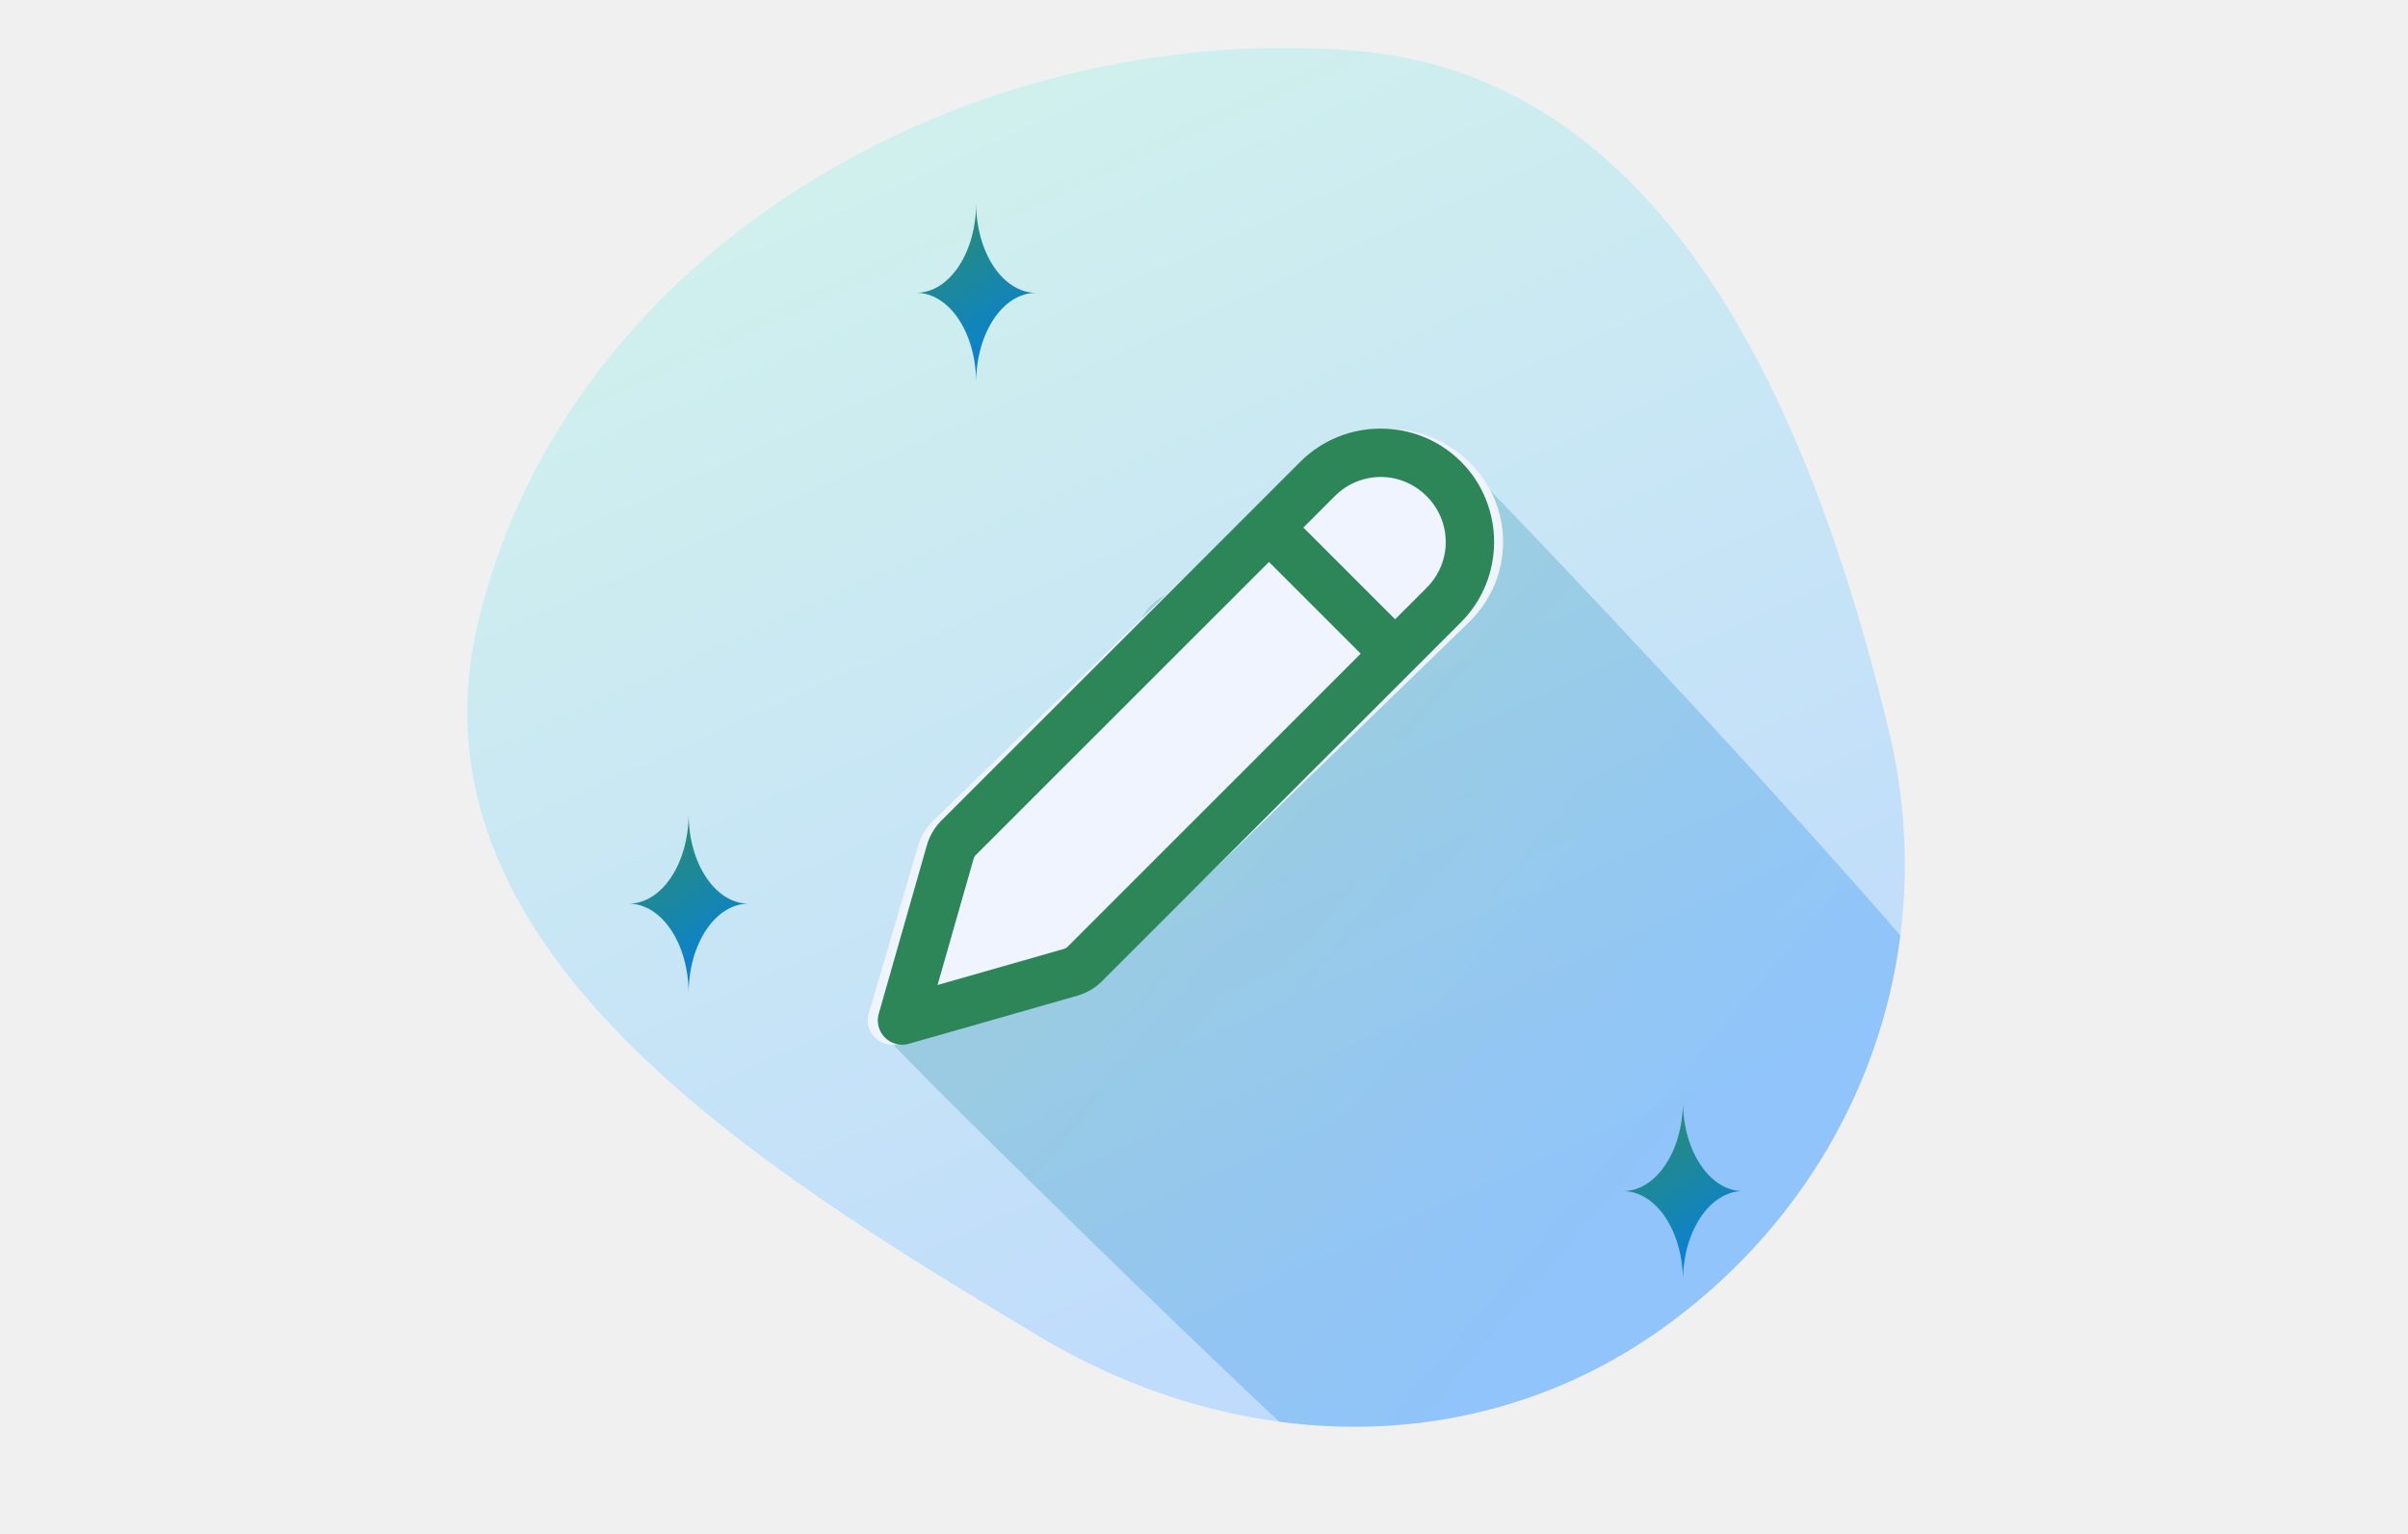
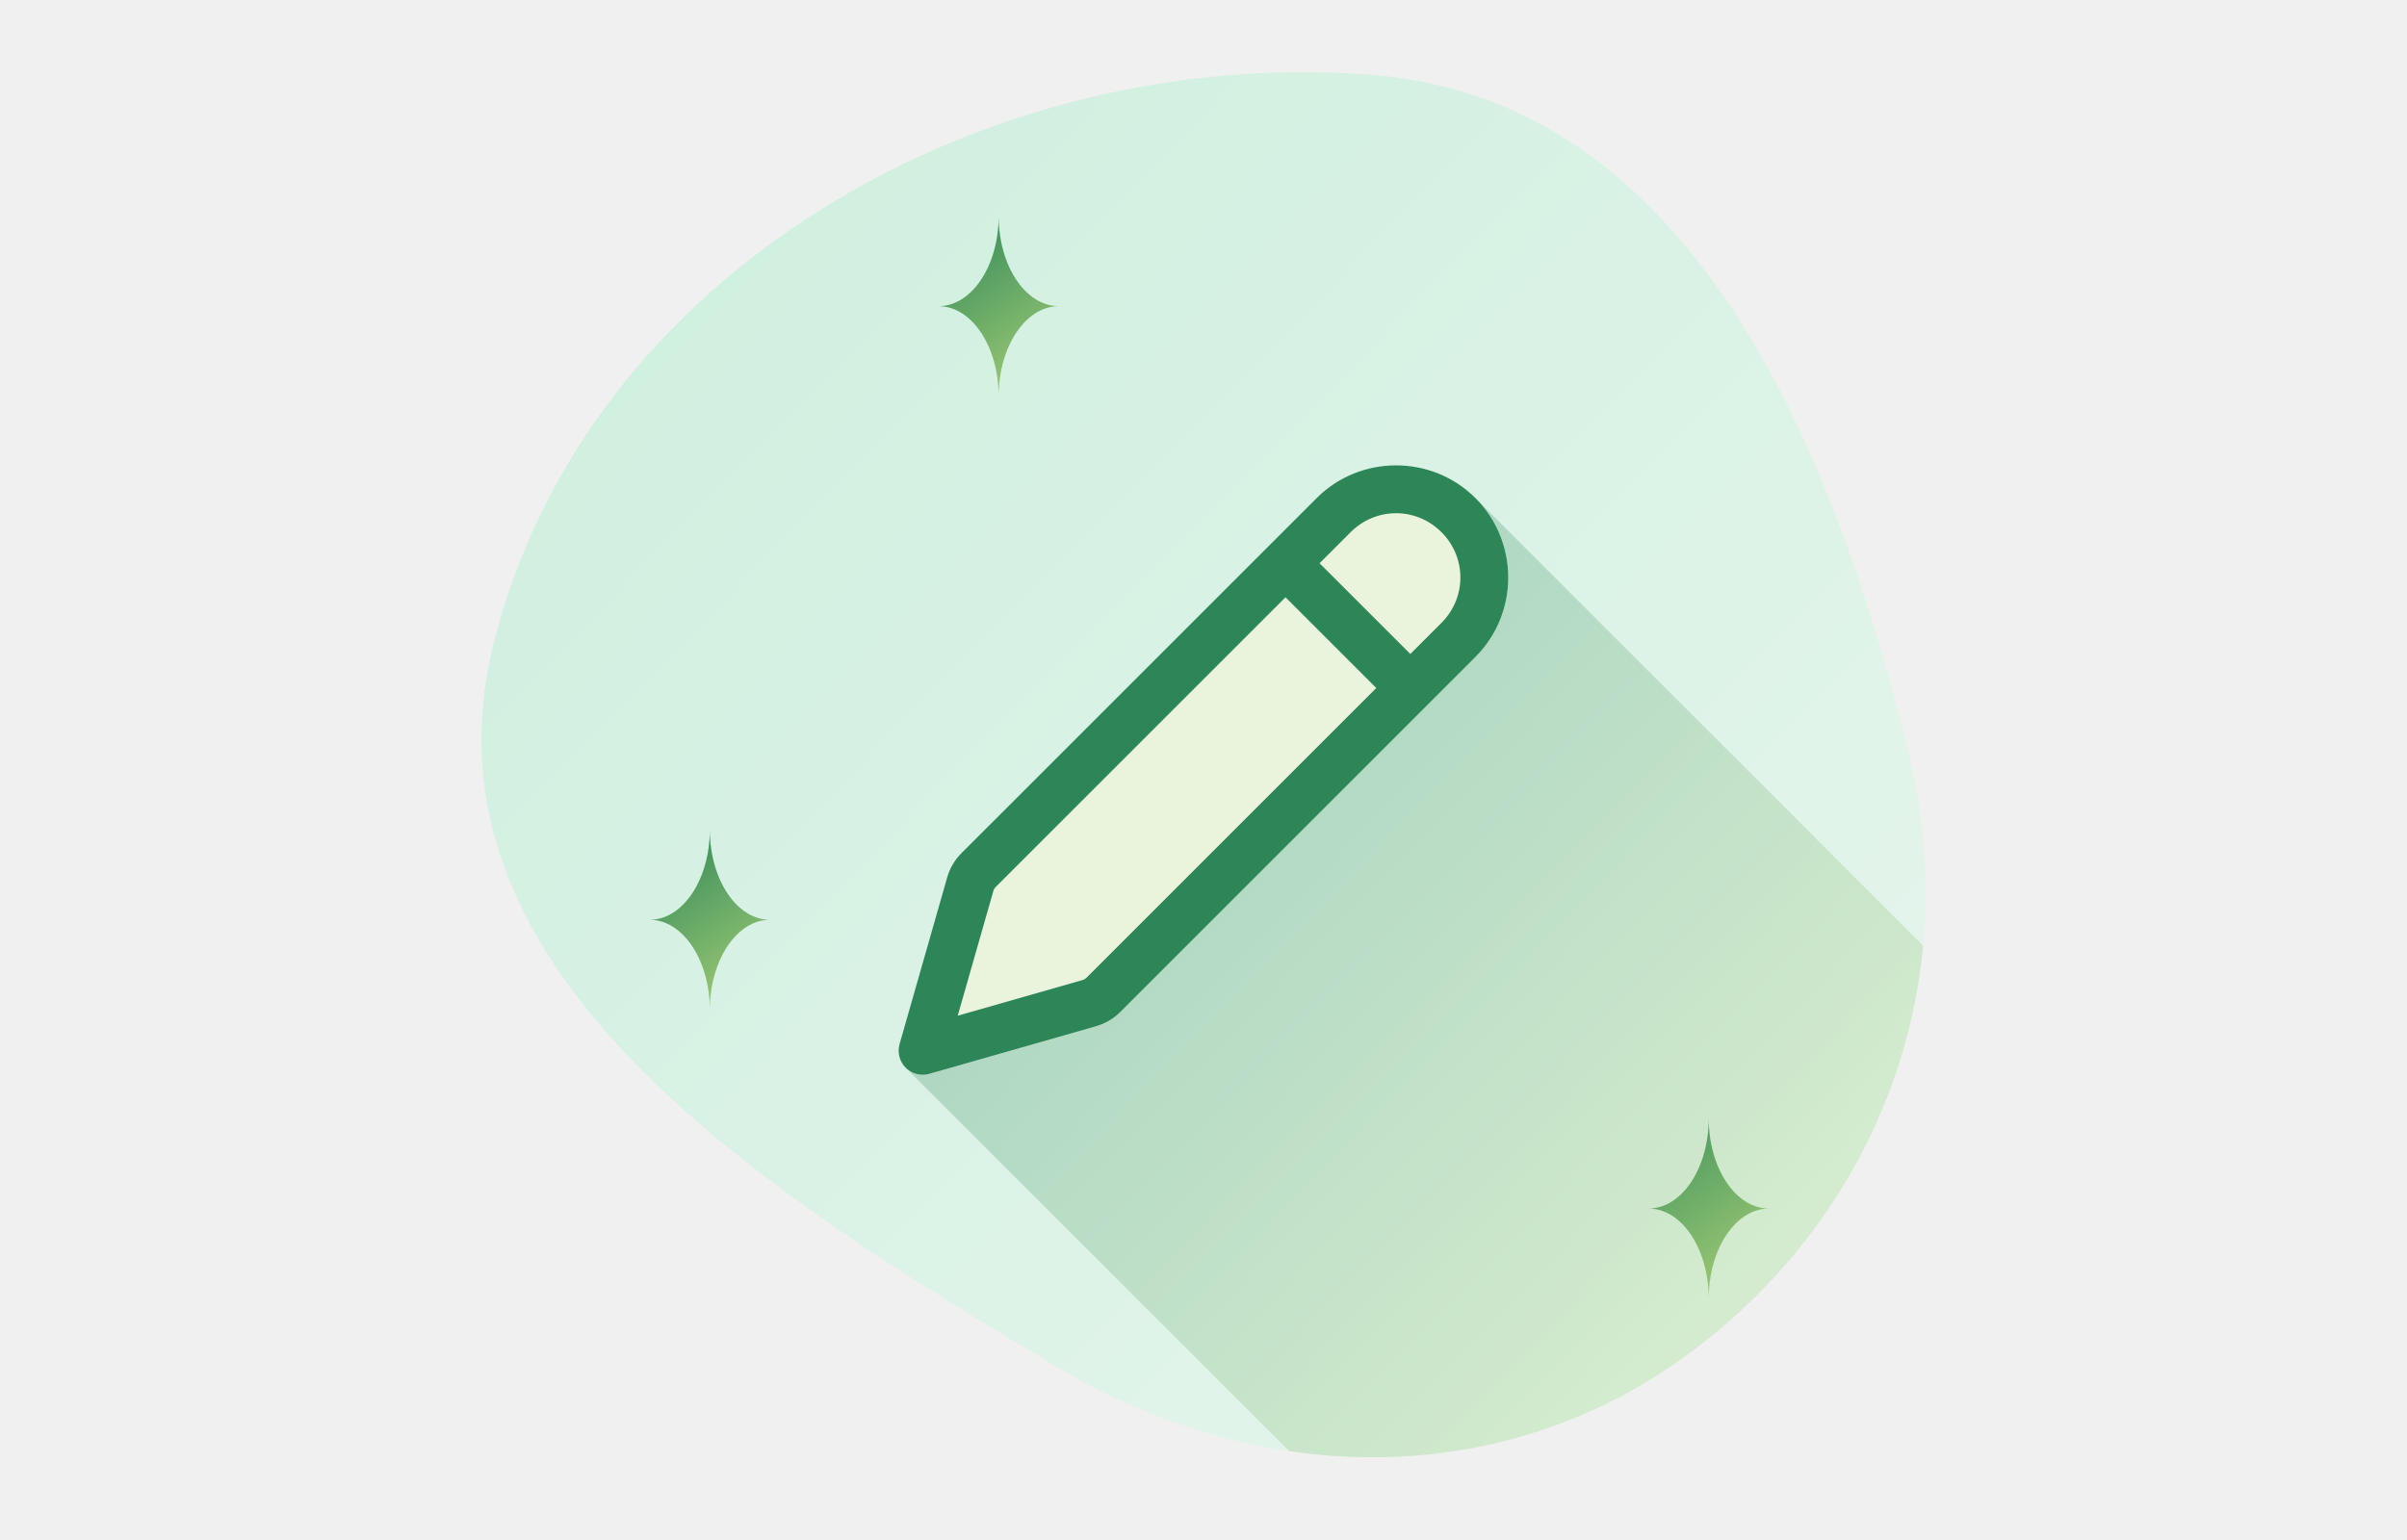
- <svg xmlns="http://www.w3.org/2000/svg" width="201" height="128" viewBox="0 0 201 128" fill="none">
-   <path fill-rule="evenodd" clip-rule="evenodd" d="M112.962 4.222C139.497 6.296 151.409 35.084 157.655 60.957C162.276 80.103 154.754 99.493 138.723 110.935C123.128 122.066 103.173 121.421 86.737 111.574C62.731 97.19 33.311 78.943 39.953 51.757C47.572 20.568 80.954 1.72 112.962 4.222Z" fill="#F0F4FF" />
-   <path fill-rule="evenodd" clip-rule="evenodd" d="M112.962 4.222C139.497 6.296 151.409 35.084 157.655 60.957C162.276 80.103 154.754 99.493 138.723 110.935C123.128 122.066 103.173 121.421 86.737 111.574C62.731 97.19 33.311 78.943 39.953 51.757C47.572 20.568 80.954 1.72 112.962 4.222Z" fill="url(#paint0_linear_2199_455206)" fill-opacity="0.2" />
-   <mask id="mask0_2199_455206" style="mask-type:alpha" maskUnits="userSpaceOnUse" x="39" y="4" width="120" height="116">
-     <path fill-rule="evenodd" clip-rule="evenodd" d="M112.962 4.222C139.497 6.296 151.409 35.084 157.655 60.957C162.276 80.103 154.754 99.493 138.723 110.935C123.128 122.066 103.173 121.421 86.737 111.574C62.731 97.19 33.311 78.943 39.953 51.757C47.572 20.568 80.954 1.72 112.962 4.222Z" fill="#F0F4FF" />
-     <path fill-rule="evenodd" clip-rule="evenodd" d="M112.962 4.222C139.497 6.296 151.409 35.084 157.655 60.957C162.276 80.103 154.754 99.493 138.723 110.935C123.128 122.066 103.173 121.421 86.737 111.574C62.731 97.19 33.311 78.943 39.953 51.757C47.572 20.568 80.954 1.72 112.962 4.222Z" fill="url(#paint1_linear_2199_455206)" fill-opacity="0.2" />
-   </mask>
-   <g mask="url(#mask0_2199_455206)">
-     <path opacity="0.25" d="M108.5 56.248C99.549 56.248 102.408 55.2 102.408 64.15C102.408 68.154 85.124 61.833 87.817 66.261C90.509 70.688 93.649 74.901 95.59 77.403C97.286 79.589 100.712 79.589 102.408 77.403C104.349 74.901 127.307 137.927 130 133.5C132.693 129.073 169.819 97.028 169.819 93.024C169.819 88.399 124.619 40.964 121.5 38C118.583 35.228 112.826 56.248 108.5 56.248ZM98.999 49.312C97.921 49.312 96.888 49.74 96.126 50.502C95.365 51.264 94.936 52.298 94.936 53.375C94.936 54.453 95.365 55.486 96.126 56.248C96.888 57.01 97.921 57.438 98.999 57.438C100.076 57.438 101.11 57.01 101.872 56.248C102.633 55.486 103.061 54.453 103.061 53.375C103.061 52.298 102.633 51.264 101.872 50.502C101.11 49.74 100.076 49.312 98.999 49.312ZM82.376 70.979C80.505 70.979 78.802 72.084 78.044 73.793L75.037 80.564C74.382 82.036 72.754 84.858 73.632 86.208C74.511 87.559 114.631 127 116.241 127L136.5 117.5C138.11 117.5 121.727 86.422 122.604 85.071C123.483 83.721 123.615 82.037 122.961 80.564L119.954 73.793C119.194 72.084 117.495 70.979 115.622 70.979H93C92.137 72.286 109.414 73.639 108.404 75.042H115.622C115.889 75.042 116.132 75.199 116.241 75.444L119.248 82.215C119.378 82.507 119.274 82.745 119.198 82.86C119.122 82.975 118.951 73.5 118.632 73.5H79.366C79.047 73.5 78.872 82.972 78.797 82.857C78.723 82.742 78.619 82.507 78.747 82.215L81.757 75.444C81.865 75.2 82.109 75.042 82.376 75.042H108.5C107.488 73.639 93.861 72.286 93 70.979H82.376Z" fill="url(#paint2_linear_2199_455206)" />
+ <svg xmlns="http://www.w3.org/2000/svg" width="200" height="128" viewBox="0 0 200 128" fill="none">
+   <g clip-path="url(#clip0_1311_266)">
+     <path fill-rule="evenodd" clip-rule="evenodd" d="M113.962 6.222C140.497 8.296 152.409 37.084 158.655 62.957C163.276 82.103 155.754 101.494 139.723 112.935C124.128 124.066 104.173 123.421 87.737 113.574C63.731 99.19 34.311 80.943 40.953 53.757C48.572 22.568 81.954 3.72 113.962 6.222Z" fill="#E2F6EC" />
+     <path fill-rule="evenodd" clip-rule="evenodd" d="M113.962 6.222C140.497 8.296 152.409 37.084 158.655 62.957C163.276 82.103 155.754 101.494 139.723 112.935C124.128 124.066 104.173 123.421 87.737 113.574C63.731 99.19 34.311 80.943 40.953 53.757C48.572 22.568 81.954 3.72 113.962 6.222Z" fill="url(#paint0_linear_1311_266)" fill-opacity="0.2" />
+     <path d="M146.999 100.449C146.992 100.449 146.986 100.449 146.98 100.449C144.23 100.449 141.998 97.119 141.98 93C141.962 97.109 139.741 100.434 137 100.449C137 100.449 137 100.449 137 100.449C139.741 100.464 141.962 103.789 141.98 107.898C141.998 103.779 144.23 100.449 146.98 100.449C146.986 100.449 146.992 100.449 146.999 100.449C146.999 100.449 146.999 100.449 146.999 100.449Z" fill="url(#paint1_linear_1311_266)" />
+     <path d="M87.999 25.449C87.992 25.449 87.986 25.449 87.98 25.449C85.23 25.449 82.998 22.119 82.98 18C82.962 22.109 80.741 25.434 78 25.449C78 25.449 78 25.449 78 25.449C80.741 25.464 82.962 28.789 82.98 32.898C82.998 28.779 85.23 25.449 87.98 25.449C87.986 25.449 87.992 25.449 87.999 25.449C87.999 25.449 87.999 25.449 87.999 25.449Z" fill="url(#paint2_linear_1311_266)" />
+     <path d="M63.999 76.449C63.992 76.449 63.986 76.449 63.98 76.449C61.23 76.449 58.998 73.119 58.98 69C58.962 73.109 56.741 76.434 54 76.449C54 76.449 54 76.449 54 76.449C56.741 76.464 58.962 79.789 58.98 83.898C58.998 79.779 61.23 76.449 63.98 76.449C63.986 76.449 63.992 76.449 63.999 76.449C63.999 76.449 63.999 76.449 63.999 76.449Z" fill="url(#paint3_linear_1311_266)" />
+     <mask id="mask0_1311_266" style="mask-type:alpha" maskUnits="userSpaceOnUse" x="0" y="0" width="200" height="128">
+       <path fill-rule="evenodd" clip-rule="evenodd" d="M113.962 6.222C140.497 8.296 152.409 37.084 158.655 62.957C163.276 82.103 155.754 101.494 139.723 112.935C124.128 124.066 104.173 123.421 87.737 113.574C63.731 99.19 34.311 80.943 40.953 53.757C48.572 22.568 81.954 3.72 113.962 6.222Z" fill="#E2F6EC" />
+       <path fill-rule="evenodd" clip-rule="evenodd" d="M113.962 6.222C140.497 8.296 152.409 37.084 158.655 62.957C163.276 82.103 155.754 101.494 139.723 112.935C124.128 124.066 104.173 123.421 87.737 113.574C63.731 99.19 34.311 80.943 40.953 53.757C48.572 22.568 81.954 3.72 113.962 6.222Z" fill="url(#paint4_linear_1311_266)" fill-opacity="0.2" />
+     </mask>
+     <g mask="url(#mask0_1311_266)">
+       <path opacity="0.25" d="M170.095 88.904L122.849 41.657L75.262 88.758L120.331 133.827L170.095 88.904Z" fill="url(#paint5_linear_1311_266)" />
+     </g>
+     <path d="M109.401 41.401C111.214 39.587 113.607 38.68 116 38.68C118.393 38.68 120.786 39.587 122.599 41.401C126.227 45.029 126.227 50.971 122.599 54.599L93.089 84.112C92.527 84.674 91.832 85.079 91.073 85.297L91.07 85.299L77.216 89.255C76.874 89.353 76.511 89.357 76.166 89.267C75.821 89.178 75.506 88.998 75.254 88.746C75.002 88.494 74.822 88.179 74.733 87.834C74.643 87.489 74.647 87.127 74.745 86.784L78.701 72.932C78.918 72.168 79.328 71.471 79.888 70.912L109.401 41.401Z" fill="#EAF3DC" />
+     <path d="M116 38.68C113.607 38.68 111.214 39.587 109.401 41.401L79.888 70.912C79.328 71.471 78.918 72.168 78.701 72.932L74.745 86.784C74.647 87.127 74.643 87.489 74.733 87.834C74.822 88.179 75.002 88.494 75.254 88.746C75.506 88.998 75.821 89.178 76.166 89.267C76.511 89.357 76.874 89.353 77.216 89.255L91.07 85.299C91.071 85.299 91.072 85.298 91.073 85.297C91.832 85.079 92.527 84.674 93.089 84.112L122.599 54.599C126.227 50.971 126.227 45.029 122.599 41.401C120.786 39.587 118.393 38.68 116 38.68ZM116 42.656C117.361 42.656 118.72 43.181 119.768 44.229C119.769 44.229 119.77 44.229 119.771 44.229C121.871 46.329 121.871 49.671 119.771 51.771L117.185 54.357L109.643 46.815L112.229 44.229C113.277 43.181 114.639 42.656 116 42.656ZM106.815 49.643L114.357 57.185L90.258 81.284C90.18 81.362 90.081 81.421 89.969 81.453L79.578 84.422L82.547 74.029C82.547 74.028 82.547 74.027 82.547 74.026C82.578 73.918 82.633 73.822 82.716 73.74L106.815 49.643Z" fill="#2C8658" />
  </g>
-   <path d="M145.499 99.449C145.492 99.449 145.486 99.449 145.48 99.449C142.73 99.449 140.498 96.119 140.48 92C140.462 96.109 138.241 99.434 135.5 99.449C135.5 99.449 135.5 99.449 135.5 99.449C138.241 99.464 140.462 102.789 140.48 106.898C140.498 102.779 142.73 99.449 145.48 99.449C145.486 99.449 145.492 99.449 145.499 99.449C145.499 99.449 145.499 99.449 145.499 99.449Z" fill="url(#paint3_linear_2199_455206)" />
-   <path d="M86.499 24.449C86.492 24.449 86.486 24.449 86.48 24.449C83.73 24.449 81.498 21.119 81.48 17C81.462 21.109 79.241 24.434 76.5 24.449C76.5 24.449 76.5 24.449 76.5 24.449C79.241 24.464 81.462 27.789 81.48 31.898C81.498 27.779 83.73 24.449 86.48 24.449C86.486 24.449 86.492 24.449 86.499 24.449C86.499 24.449 86.499 24.449 86.499 24.449Z" fill="url(#paint4_linear_2199_455206)" />
-   <path d="M62.499 75.449C62.492 75.449 62.486 75.449 62.48 75.449C59.73 75.449 57.498 72.119 57.48 68C57.462 72.109 55.241 75.434 52.5 75.449C52.5 75.449 52.5 75.449 52.5 75.449C55.241 75.464 57.462 78.789 57.48 82.898C57.498 78.779 59.73 75.449 62.48 75.449C62.486 75.449 62.492 75.449 62.499 75.449C62.499 75.449 62.499 75.449 62.499 75.449Z" fill="url(#paint5_linear_2199_455206)" />
-   <path d="M115.706 35.784C113.201 35.784 110.695 36.705 108.797 38.548L77.896 68.519C77.309 69.088 76.88 69.795 76.652 70.572L72.51 84.64C72.408 84.988 72.404 85.356 72.498 85.707C72.591 86.057 72.78 86.376 73.044 86.632C73.308 86.888 73.637 87.071 73.998 87.162C74.36 87.253 74.739 87.249 75.098 87.15L89.604 83.132L89.607 83.13C90.402 82.908 91.129 82.497 91.717 81.926L122.616 51.952C126.414 48.267 126.414 42.233 122.616 38.548C120.717 36.705 118.212 35.784 115.706 35.784Z" fill="#F0F4FF" />
-   <path d="M115.25 35.784C112.82 35.784 110.39 36.705 108.548 38.548L78.574 68.519C78.005 69.088 77.588 69.795 77.368 70.572L73.35 84.64C73.251 84.988 73.247 85.356 73.338 85.707C73.429 86.057 73.612 86.376 73.868 86.632C74.124 86.888 74.443 87.071 74.793 87.162C75.144 87.253 75.512 87.249 75.86 87.15L89.931 83.132C89.932 83.131 89.933 83.13 89.933 83.13C90.705 82.908 91.41 82.497 91.981 81.926L121.952 51.952C125.637 48.267 125.637 42.233 121.952 38.548C120.11 36.705 117.68 35.784 115.25 35.784ZM115.25 39.823C116.632 39.823 118.013 40.355 119.077 41.42C119.078 41.42 119.079 41.42 119.08 41.42C121.212 43.553 121.212 46.947 119.08 49.08L116.453 51.706L108.794 44.047L111.42 41.42C112.485 40.355 113.868 39.823 115.25 39.823ZM105.922 46.919L113.581 54.578L89.106 79.054C89.026 79.133 88.926 79.193 88.812 79.226L78.259 82.241L81.274 71.685C81.274 71.684 81.274 71.684 81.274 71.683C81.305 71.573 81.362 71.476 81.446 71.392L105.922 46.919Z" fill="#2C8658" />
  <defs>
-     <linearGradient id="paint0_linear_2199_455206" x1="127.7" y1="99.934" x2="82.492" y2="-0.629" gradientUnits="userSpaceOnUse">
-       <stop stop-color="#007DF2" />
-       <stop offset="1" stop-color="#53EA9F" />
+     <linearGradient id="paint0_linear_1311_266" x1="145.5" y1="111.5" x2="54.2" y2="21.651" gradientUnits="userSpaceOnUse">
+       <stop stop-color="#F1F0EC" />
+       <stop offset="1" stop-color="#84D6AC" />
    </linearGradient>
-     <linearGradient id="paint1_linear_2199_455206" x1="127.7" y1="99.934" x2="82.492" y2="-0.629" gradientUnits="userSpaceOnUse">
-       <stop stop-color="#007DF2" />
-       <stop offset="1" stop-color="#53EA9F" />
+     <linearGradient id="paint1_linear_1311_266" x1="137" y1="93" x2="147" y2="108" gradientUnits="userSpaceOnUse">
+       <stop stop-color="#2C8658" />
+       <stop offset="1" stop-color="#ACD278" />
    </linearGradient>
-     <linearGradient id="paint2_linear_2199_455206" x1="74.21" y1="37.321" x2="140.326" y2="93.421" gradientUnits="userSpaceOnUse">
-       <stop stop-color="#308F5F" />
-       <stop offset="1" stop-color="#007DF2" />
+     <linearGradient id="paint2_linear_1311_266" x1="78" y1="18" x2="88" y2="33" gradientUnits="userSpaceOnUse">
+       <stop stop-color="#2C8658" />
+       <stop offset="1" stop-color="#ACD278" />
    </linearGradient>
-     <linearGradient id="paint3_linear_2199_455206" x1="135.5" y1="92" x2="145.5" y2="107" gradientUnits="userSpaceOnUse">
-       <stop stop-color="#308F5F" />
-       <stop offset="1" stop-color="#007DF2" />
+     <linearGradient id="paint3_linear_1311_266" x1="54" y1="69" x2="64" y2="84" gradientUnits="userSpaceOnUse">
+       <stop stop-color="#2C8658" />
+       <stop offset="1" stop-color="#ACD278" />
    </linearGradient>
-     <linearGradient id="paint4_linear_2199_455206" x1="76.5" y1="17" x2="86.5" y2="32" gradientUnits="userSpaceOnUse">
-       <stop stop-color="#308F5F" />
-       <stop offset="1" stop-color="#007DF2" />
+     <linearGradient id="paint4_linear_1311_266" x1="145.5" y1="111.5" x2="54.2" y2="21.651" gradientUnits="userSpaceOnUse">
+       <stop stop-color="#F1F0EC" />
+       <stop offset="1" stop-color="#84D6AC" />
    </linearGradient>
-     <linearGradient id="paint5_linear_2199_455206" x1="52.5" y1="68" x2="62.5" y2="83" gradientUnits="userSpaceOnUse">
-       <stop stop-color="#308F5F" />
-       <stop offset="1" stop-color="#007DF2" />
+     <linearGradient id="paint5_linear_1311_266" x1="94.972" y1="68.5" x2="143.686" y2="115.822" gradientUnits="userSpaceOnUse">
+       <stop stop-color="#2C8658" />
+       <stop offset="1" stop-color="#ACD278" />
    </linearGradient>
+     <clipPath id="clip0_1311_266">
+       <rect width="200" height="128" fill="white" />
+     </clipPath>
  </defs>
</svg>
